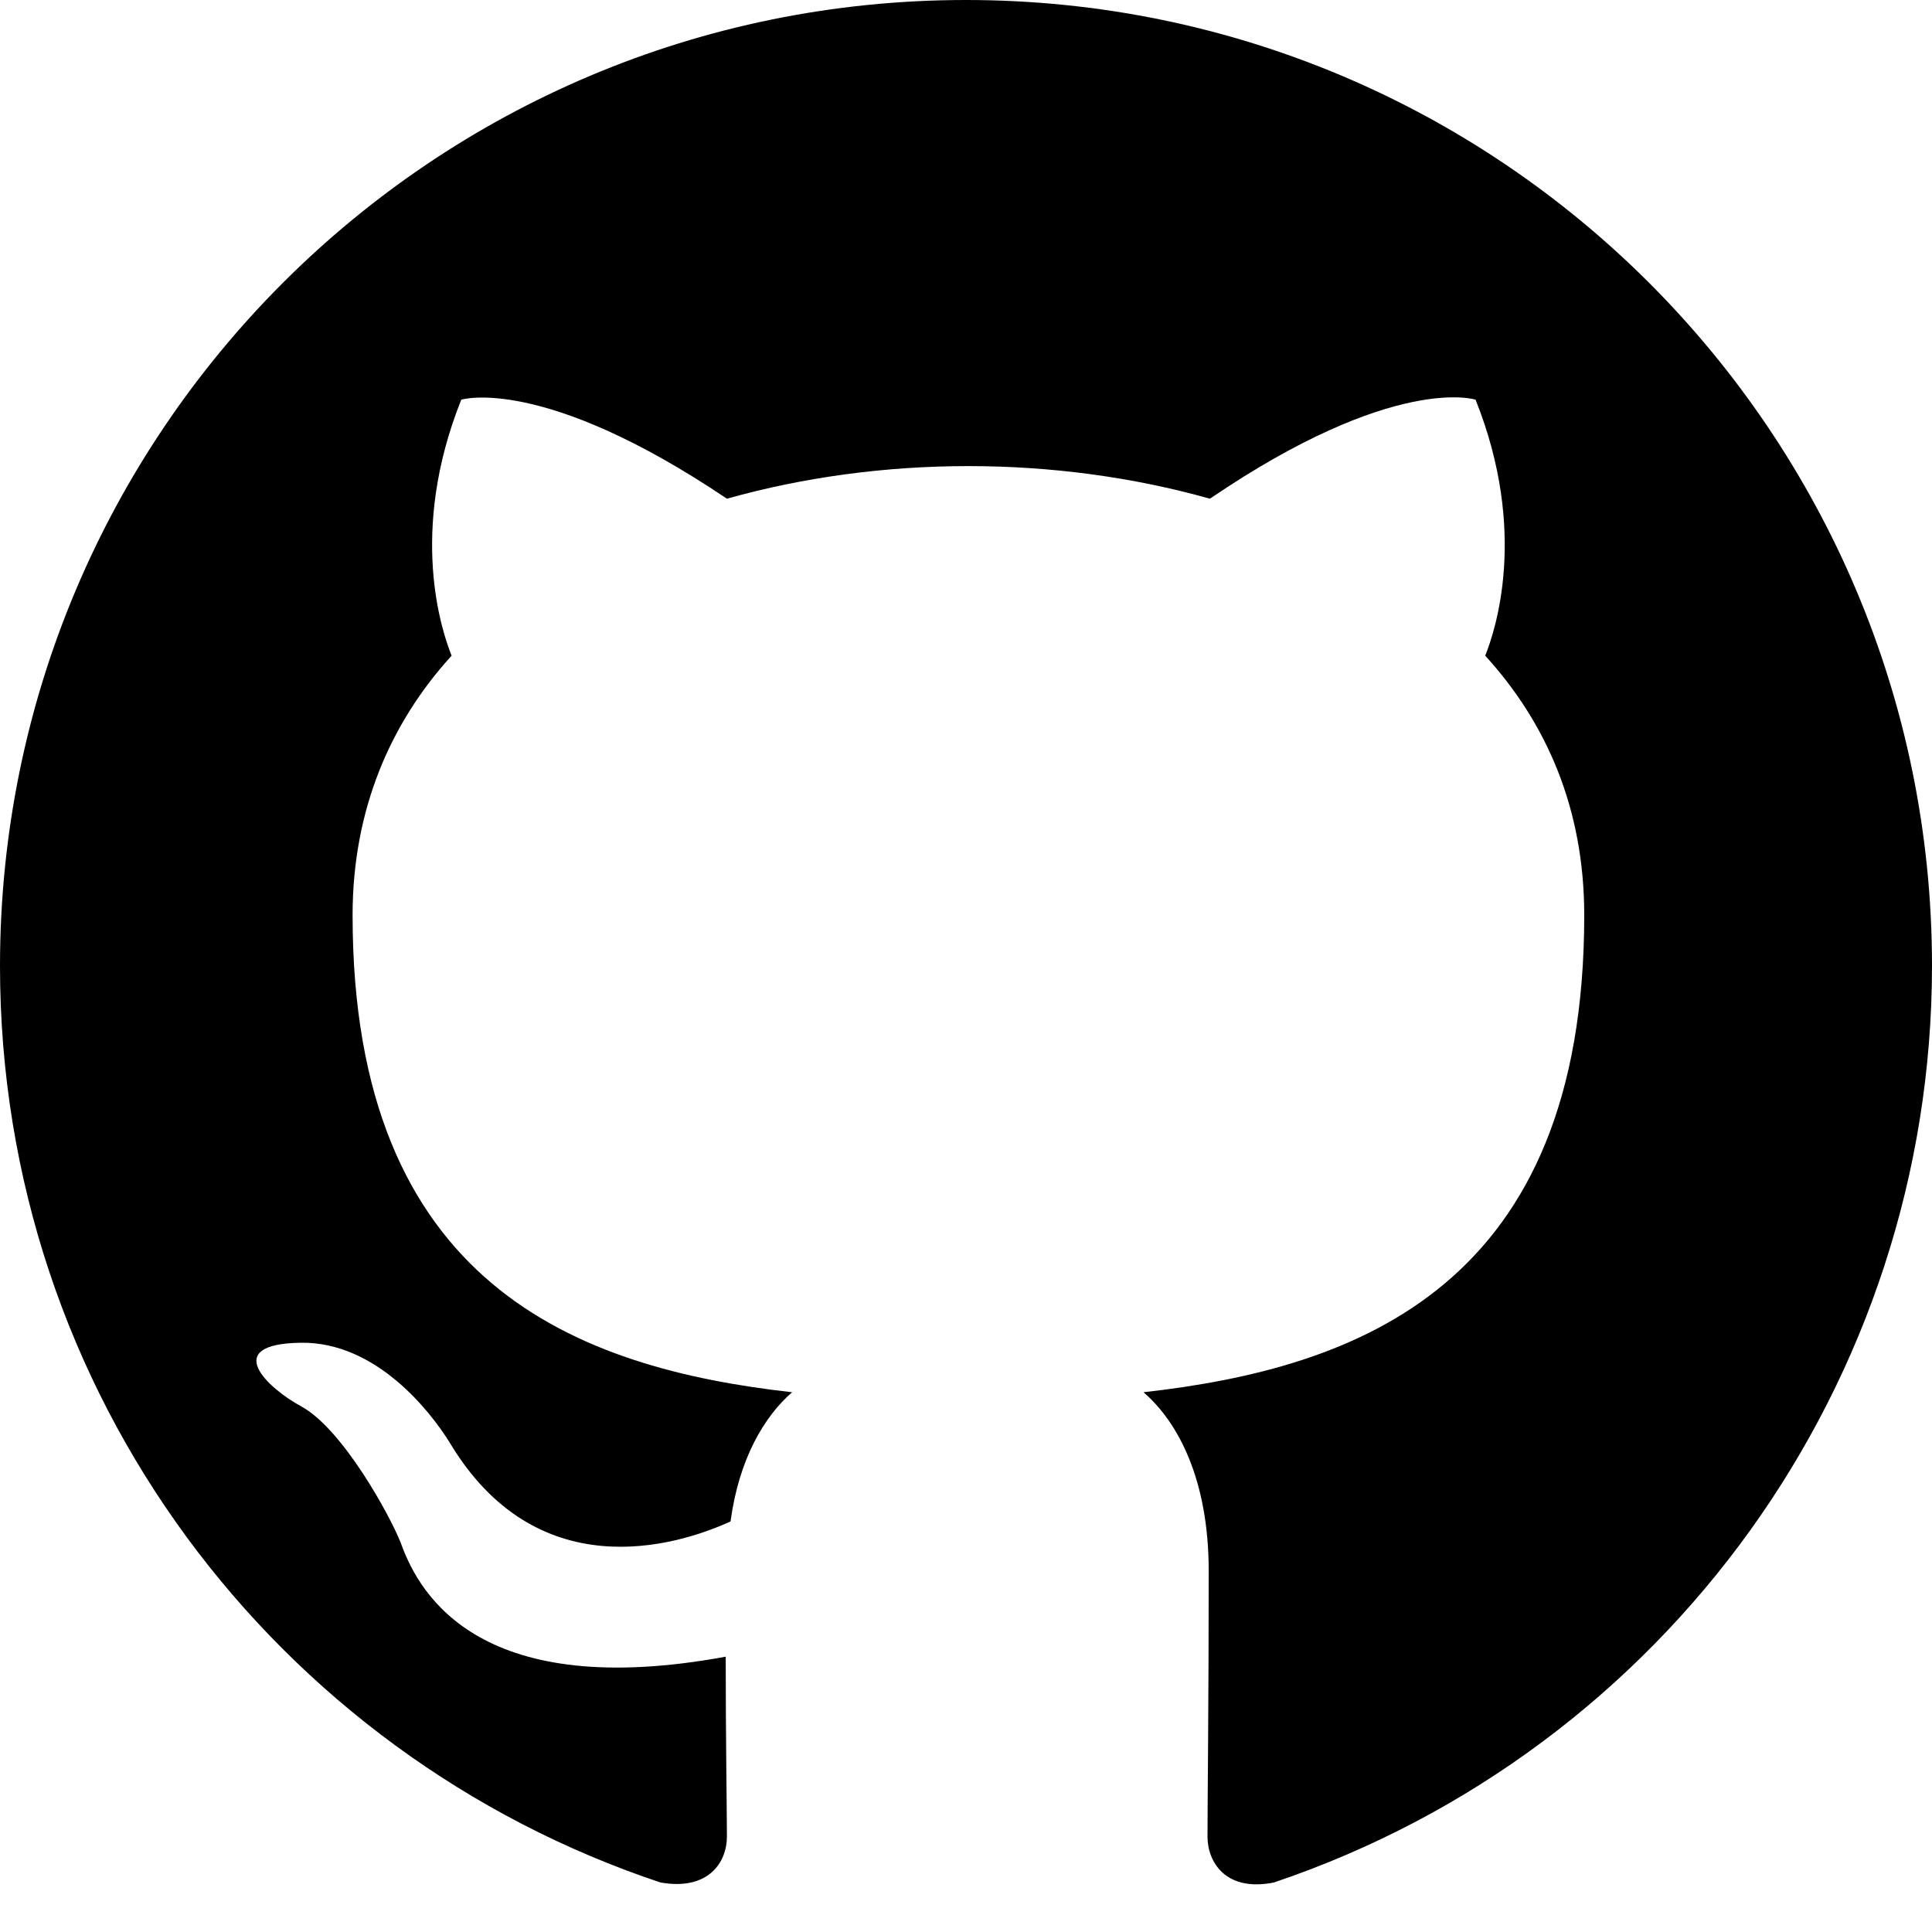
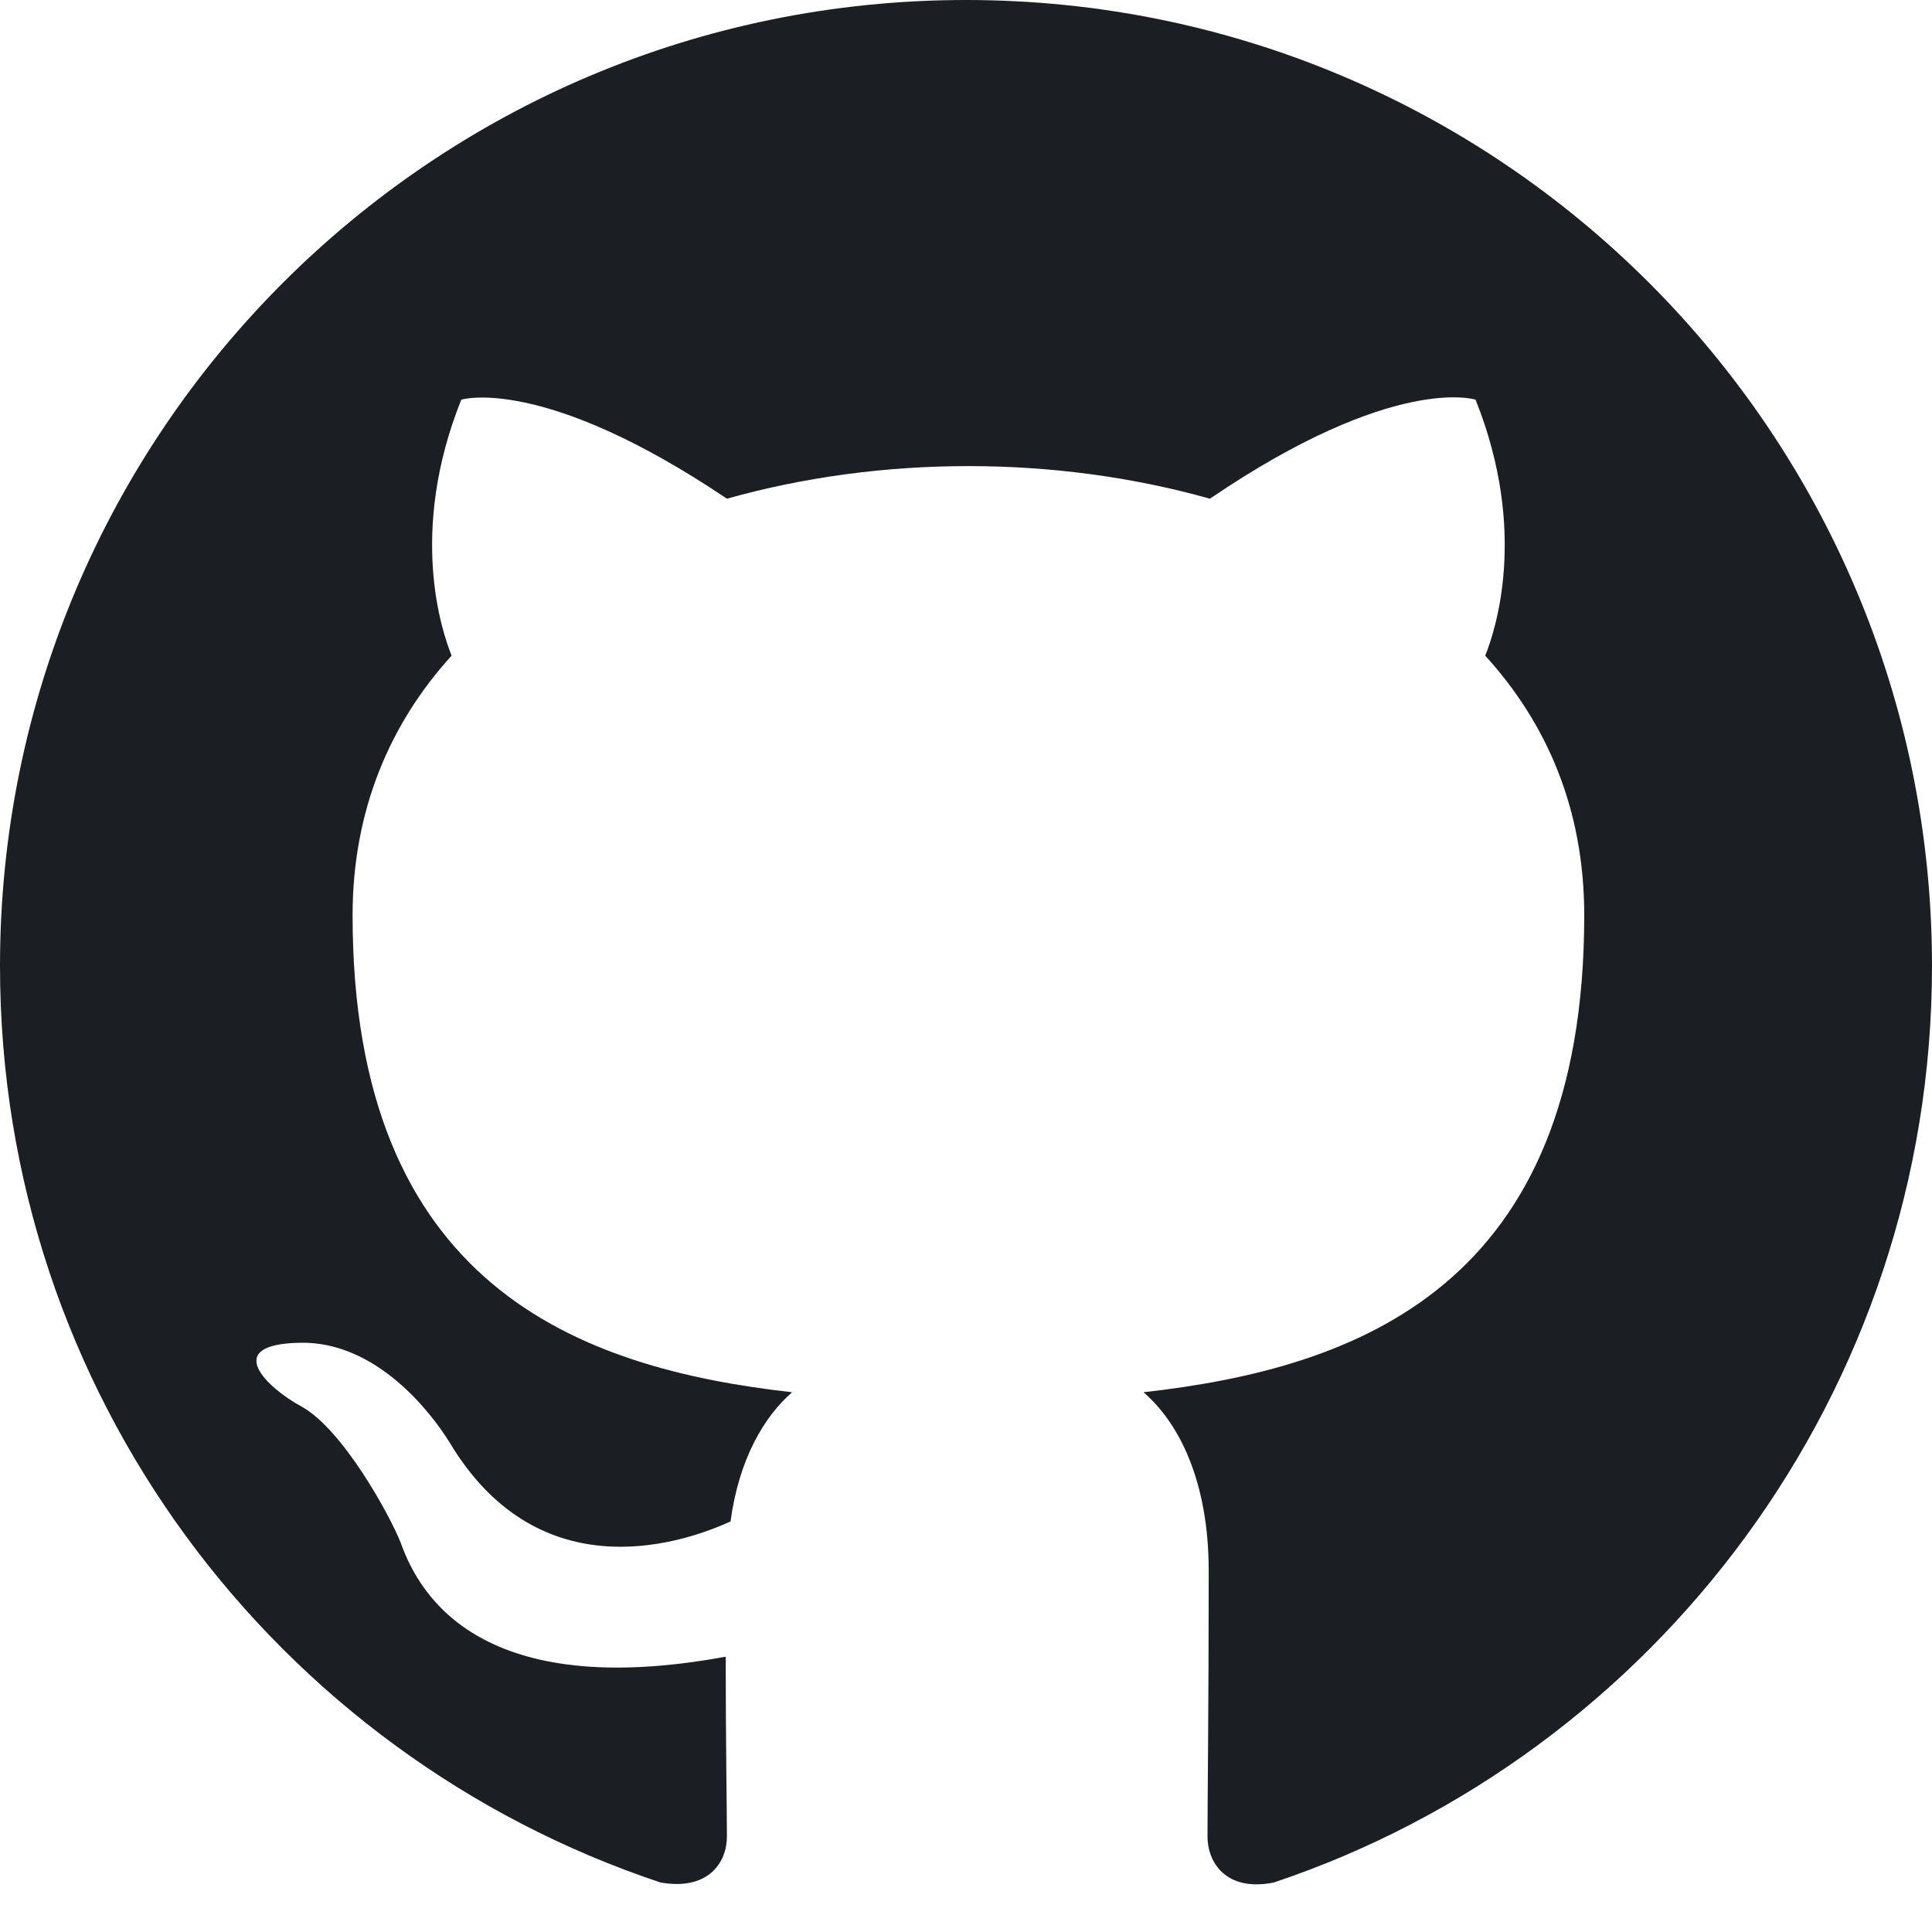
- <svg xmlns="http://www.w3.org/2000/svg" height="32" aria-hidden="true" viewBox="0 0 16 16" version="1.1" width="32" data-view-component="true" class="octicon octicon-mark-github v-align-middle">
-   <path fill-rule="evenodd" d="M8 0C3.58 0 0 3.58 0 8c0 3.54 2.29 6.53 5.47 7.59.4.07.55-.17.55-.38 0-.19-.01-.82-.01-1.49-2.01.37-2.53-.49-2.69-.94-.09-.23-.48-.94-.82-1.13-.28-.15-.68-.52-.01-.53.63-.01 1.08.58 1.23.82.72 1.21 1.87.87 2.33.66.07-.52.28-.87.51-1.07-1.78-.2-3.64-.89-3.64-3.95 0-.87.31-1.59.82-2.15-.08-.2-.36-1.02.08-2.12 0 0 .67-.21 2.2.82.64-.18 1.32-.27 2-.27.68 0 1.36.09 2 .27 1.53-1.04 2.2-.82 2.2-.82.44 1.1.16 1.92.08 2.12.51.56.82 1.27.82 2.15 0 3.07-1.87 3.75-3.65 3.95.29.25.54.73.54 1.48 0 1.07-.01 1.93-.01 2.2 0 .21.15.46.55.38A8.013 8.013 0 0016 8c0-4.42-3.58-8-8-8z" />
+ <svg xmlns="http://www.w3.org/2000/svg" width="1024" height="1024" viewBox="0 0 1024 1024" fill="none">
+   <path fill-rule="evenodd" clip-rule="evenodd" d="M8 0C3.58 0 0 3.58 0 8C0 11.54 2.29 14.53 5.47 15.59C5.87 15.66 6.02 15.42 6.02 15.21C6.02 15.02 6.01 14.39 6.01 13.72C4 14.09 3.48 13.23 3.32 12.78C3.23 12.55 2.84 11.84 2.5 11.65C2.22 11.5 1.82 11.13 2.49 11.12C3.12 11.11 3.57 11.7 3.72 11.94C4.44 13.15 5.59 12.81 6.05 12.6C6.12 12.08 6.33 11.73 6.56 11.53C4.78 11.33 2.92 10.64 2.92 7.58C2.92 6.71 3.23 5.99 3.74 5.43C3.66 5.23 3.38 4.41 3.82 3.31C3.82 3.31 4.49 3.1 6.02 4.13C6.66 3.95 7.34 3.86 8.02 3.86C8.7 3.86 9.38 3.95 10.02 4.13C11.55 3.09 12.22 3.31 12.22 3.31C12.66 4.41 12.38 5.23 12.3 5.43C12.81 5.99 13.12 6.7 13.12 7.58C13.12 10.65 11.25 11.33 9.47 11.53C9.76 11.78 10.01 12.26 10.01 13.01C10.01 14.08 10 14.94 10 15.21C10 15.42 10.15 15.67 10.55 15.59C13.71 14.53 16 11.53 16 8C16 3.58 12.42 0 8 0Z" transform="scale(64)" fill="#1B1F23" />
</svg>
